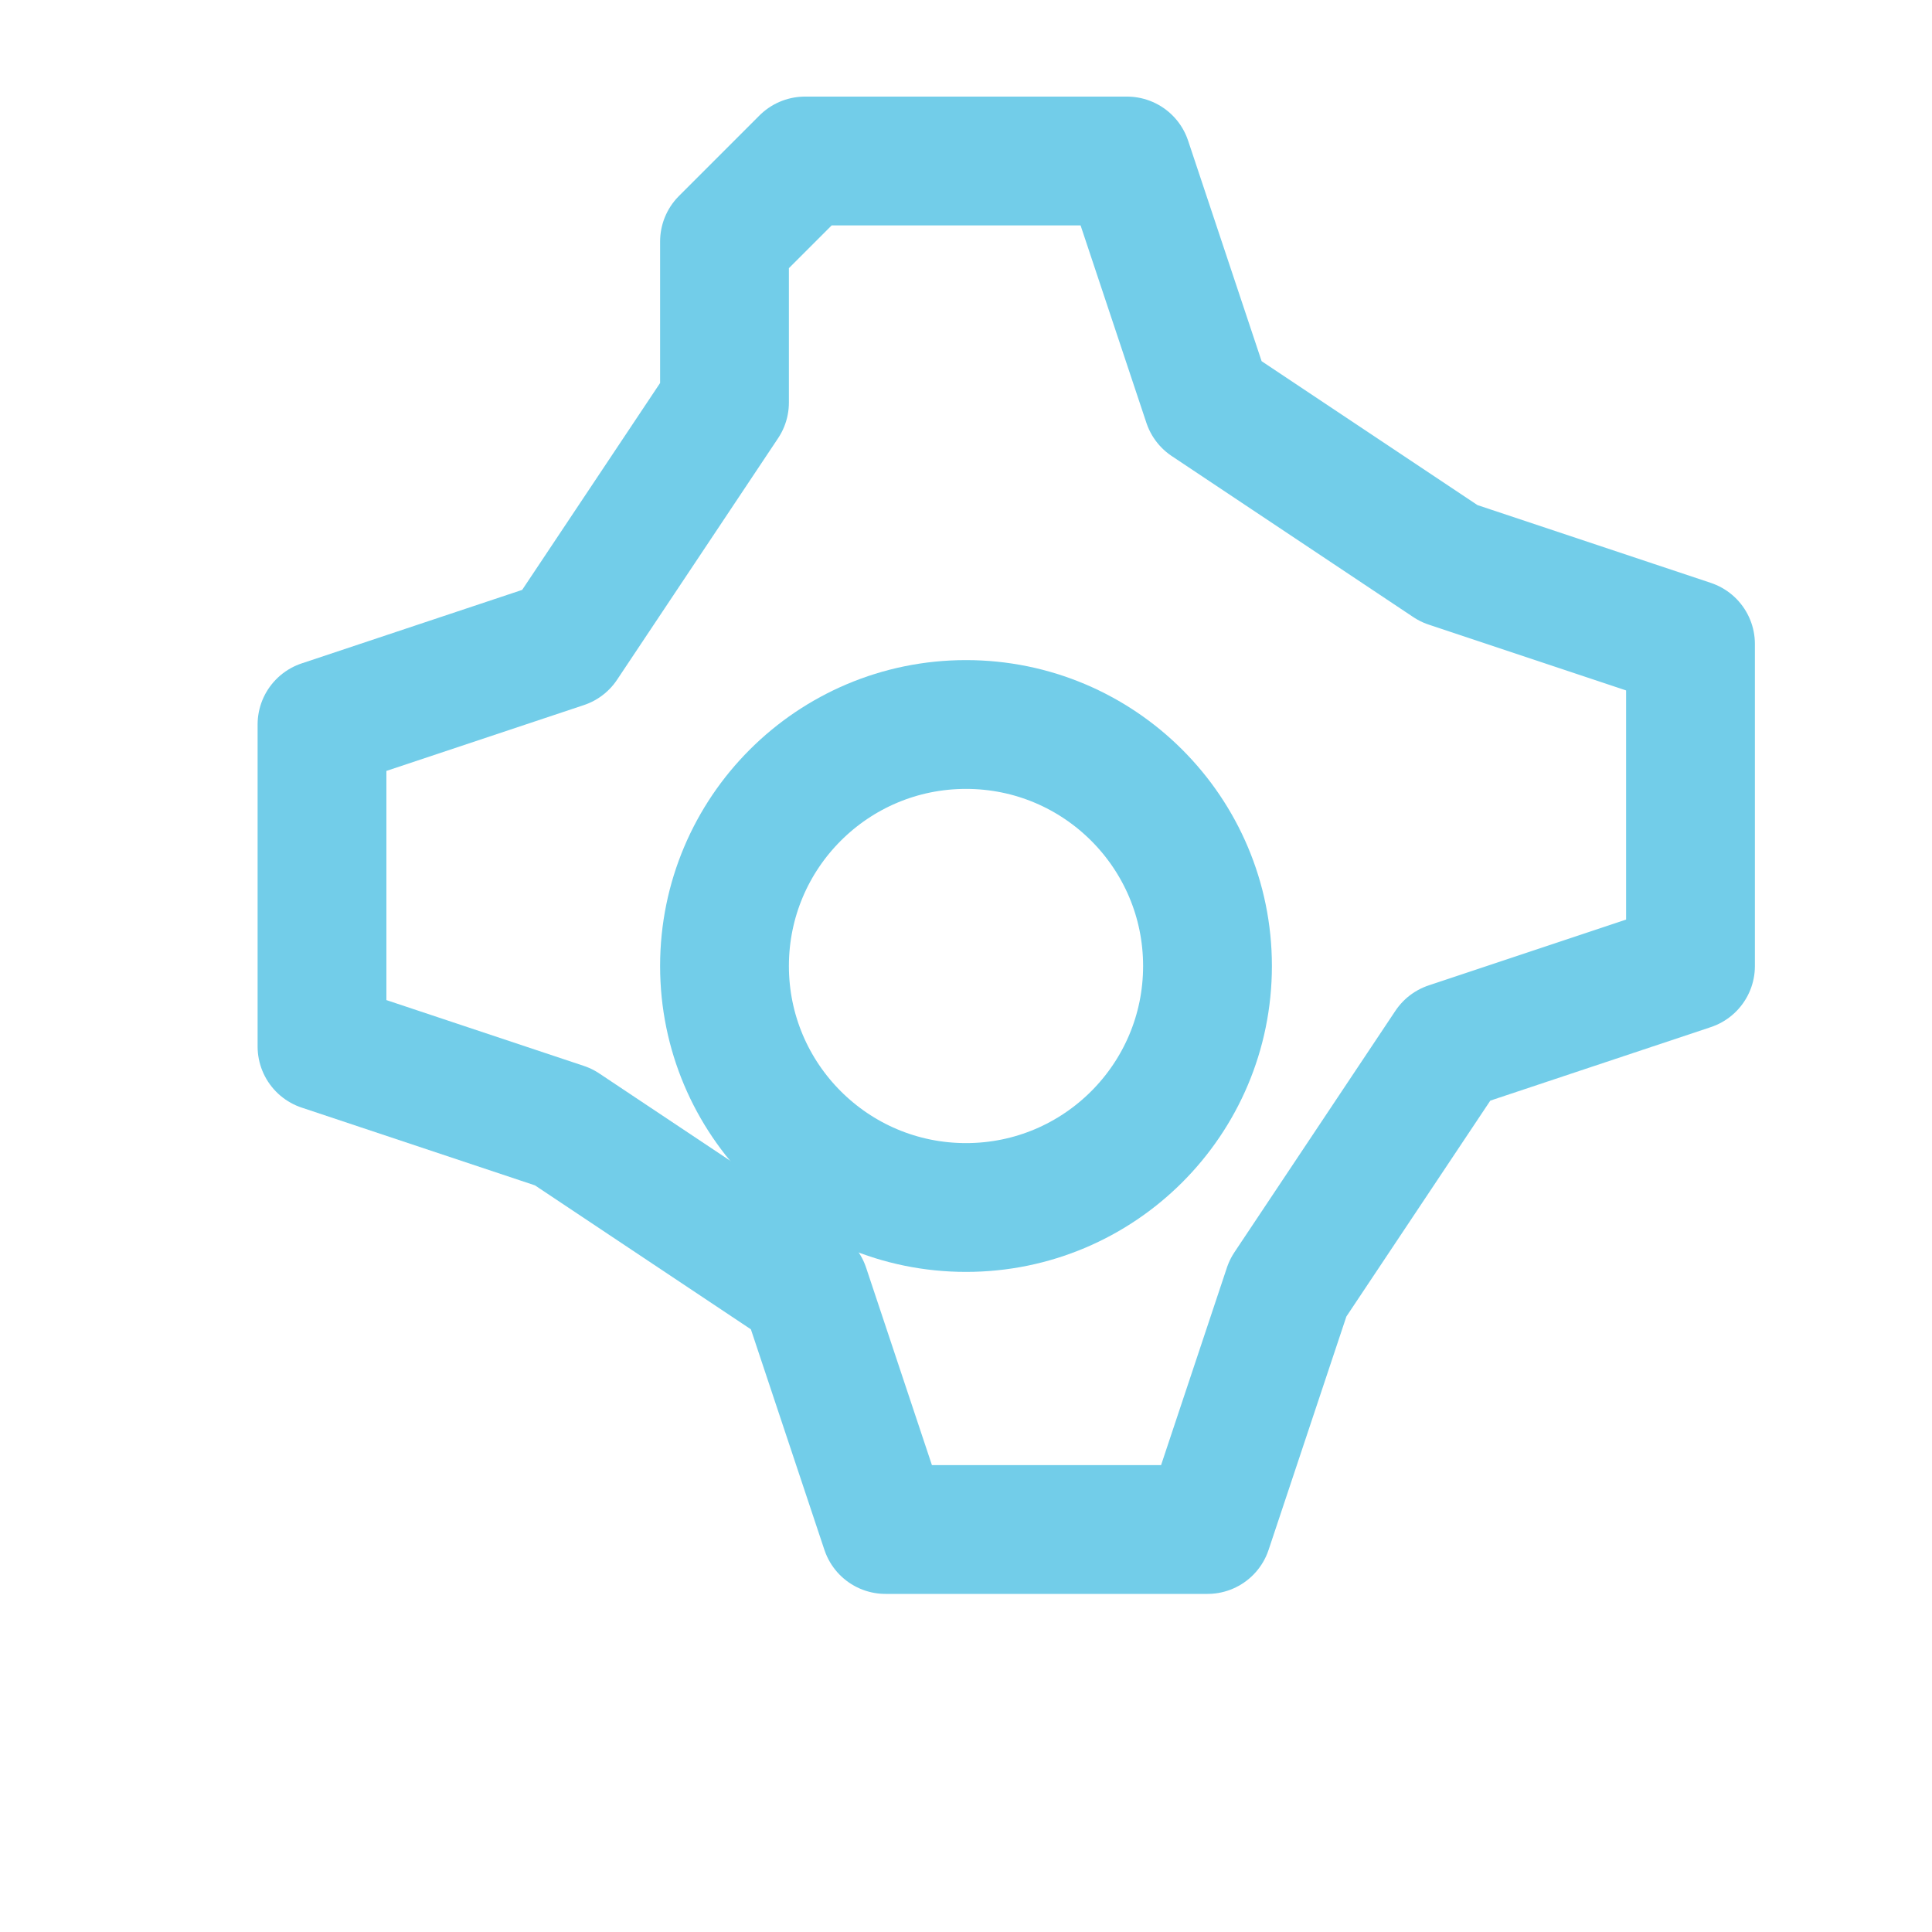
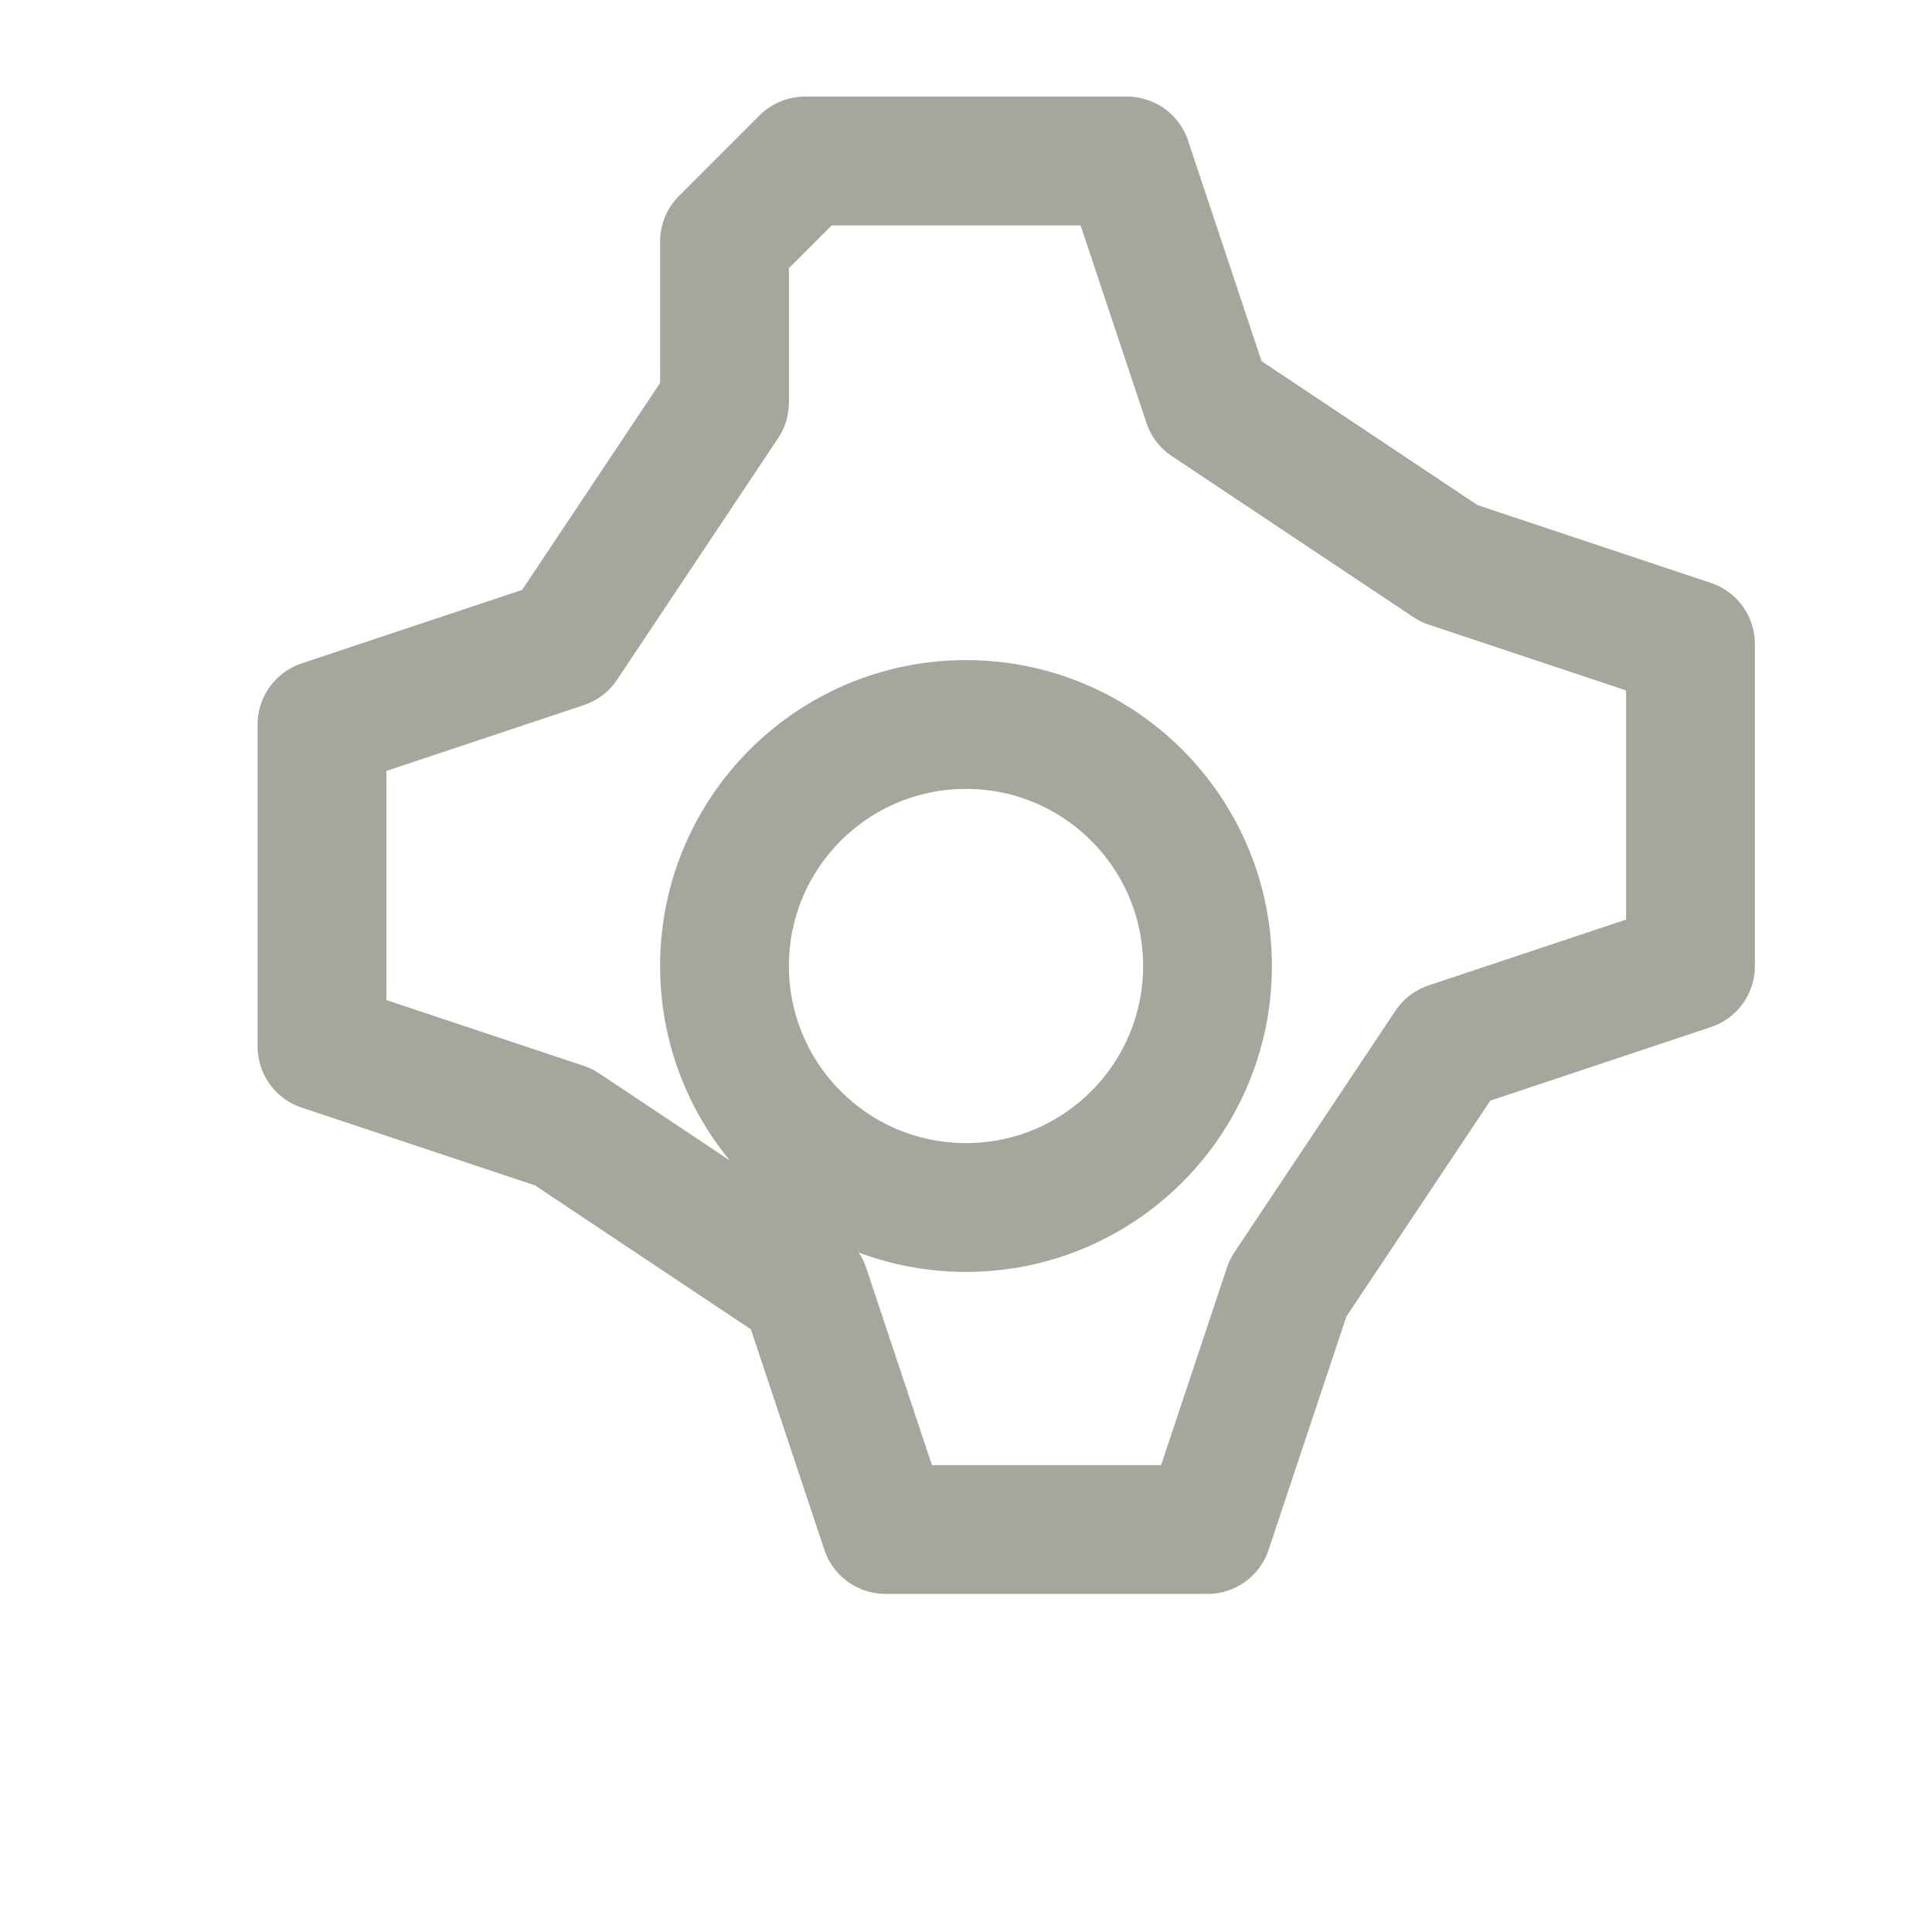
- <svg xmlns="http://www.w3.org/2000/svg" width="24" height="24" viewBox="0 0 24 24" fill="none" stroke="#72cde9" stroke-width="1.6" stroke-linecap="round" stroke-linejoin="round">
+ <svg xmlns="http://www.w3.org/2000/svg" width="24" height="24" viewBox="0 0 24 24" fill="none" stroke="#a3a79c" stroke-width="1.6" stroke-linecap="round" stroke-linejoin="round">
  <circle cx="12" cy="12" r="3" />
  <path d="m9 3 1-1h4l1 3 3 2 3 1v4l-3 1-2 3-1 3h-4l-1-3-3-2-3-1v-4l3-1 2-3z" />
</svg>
